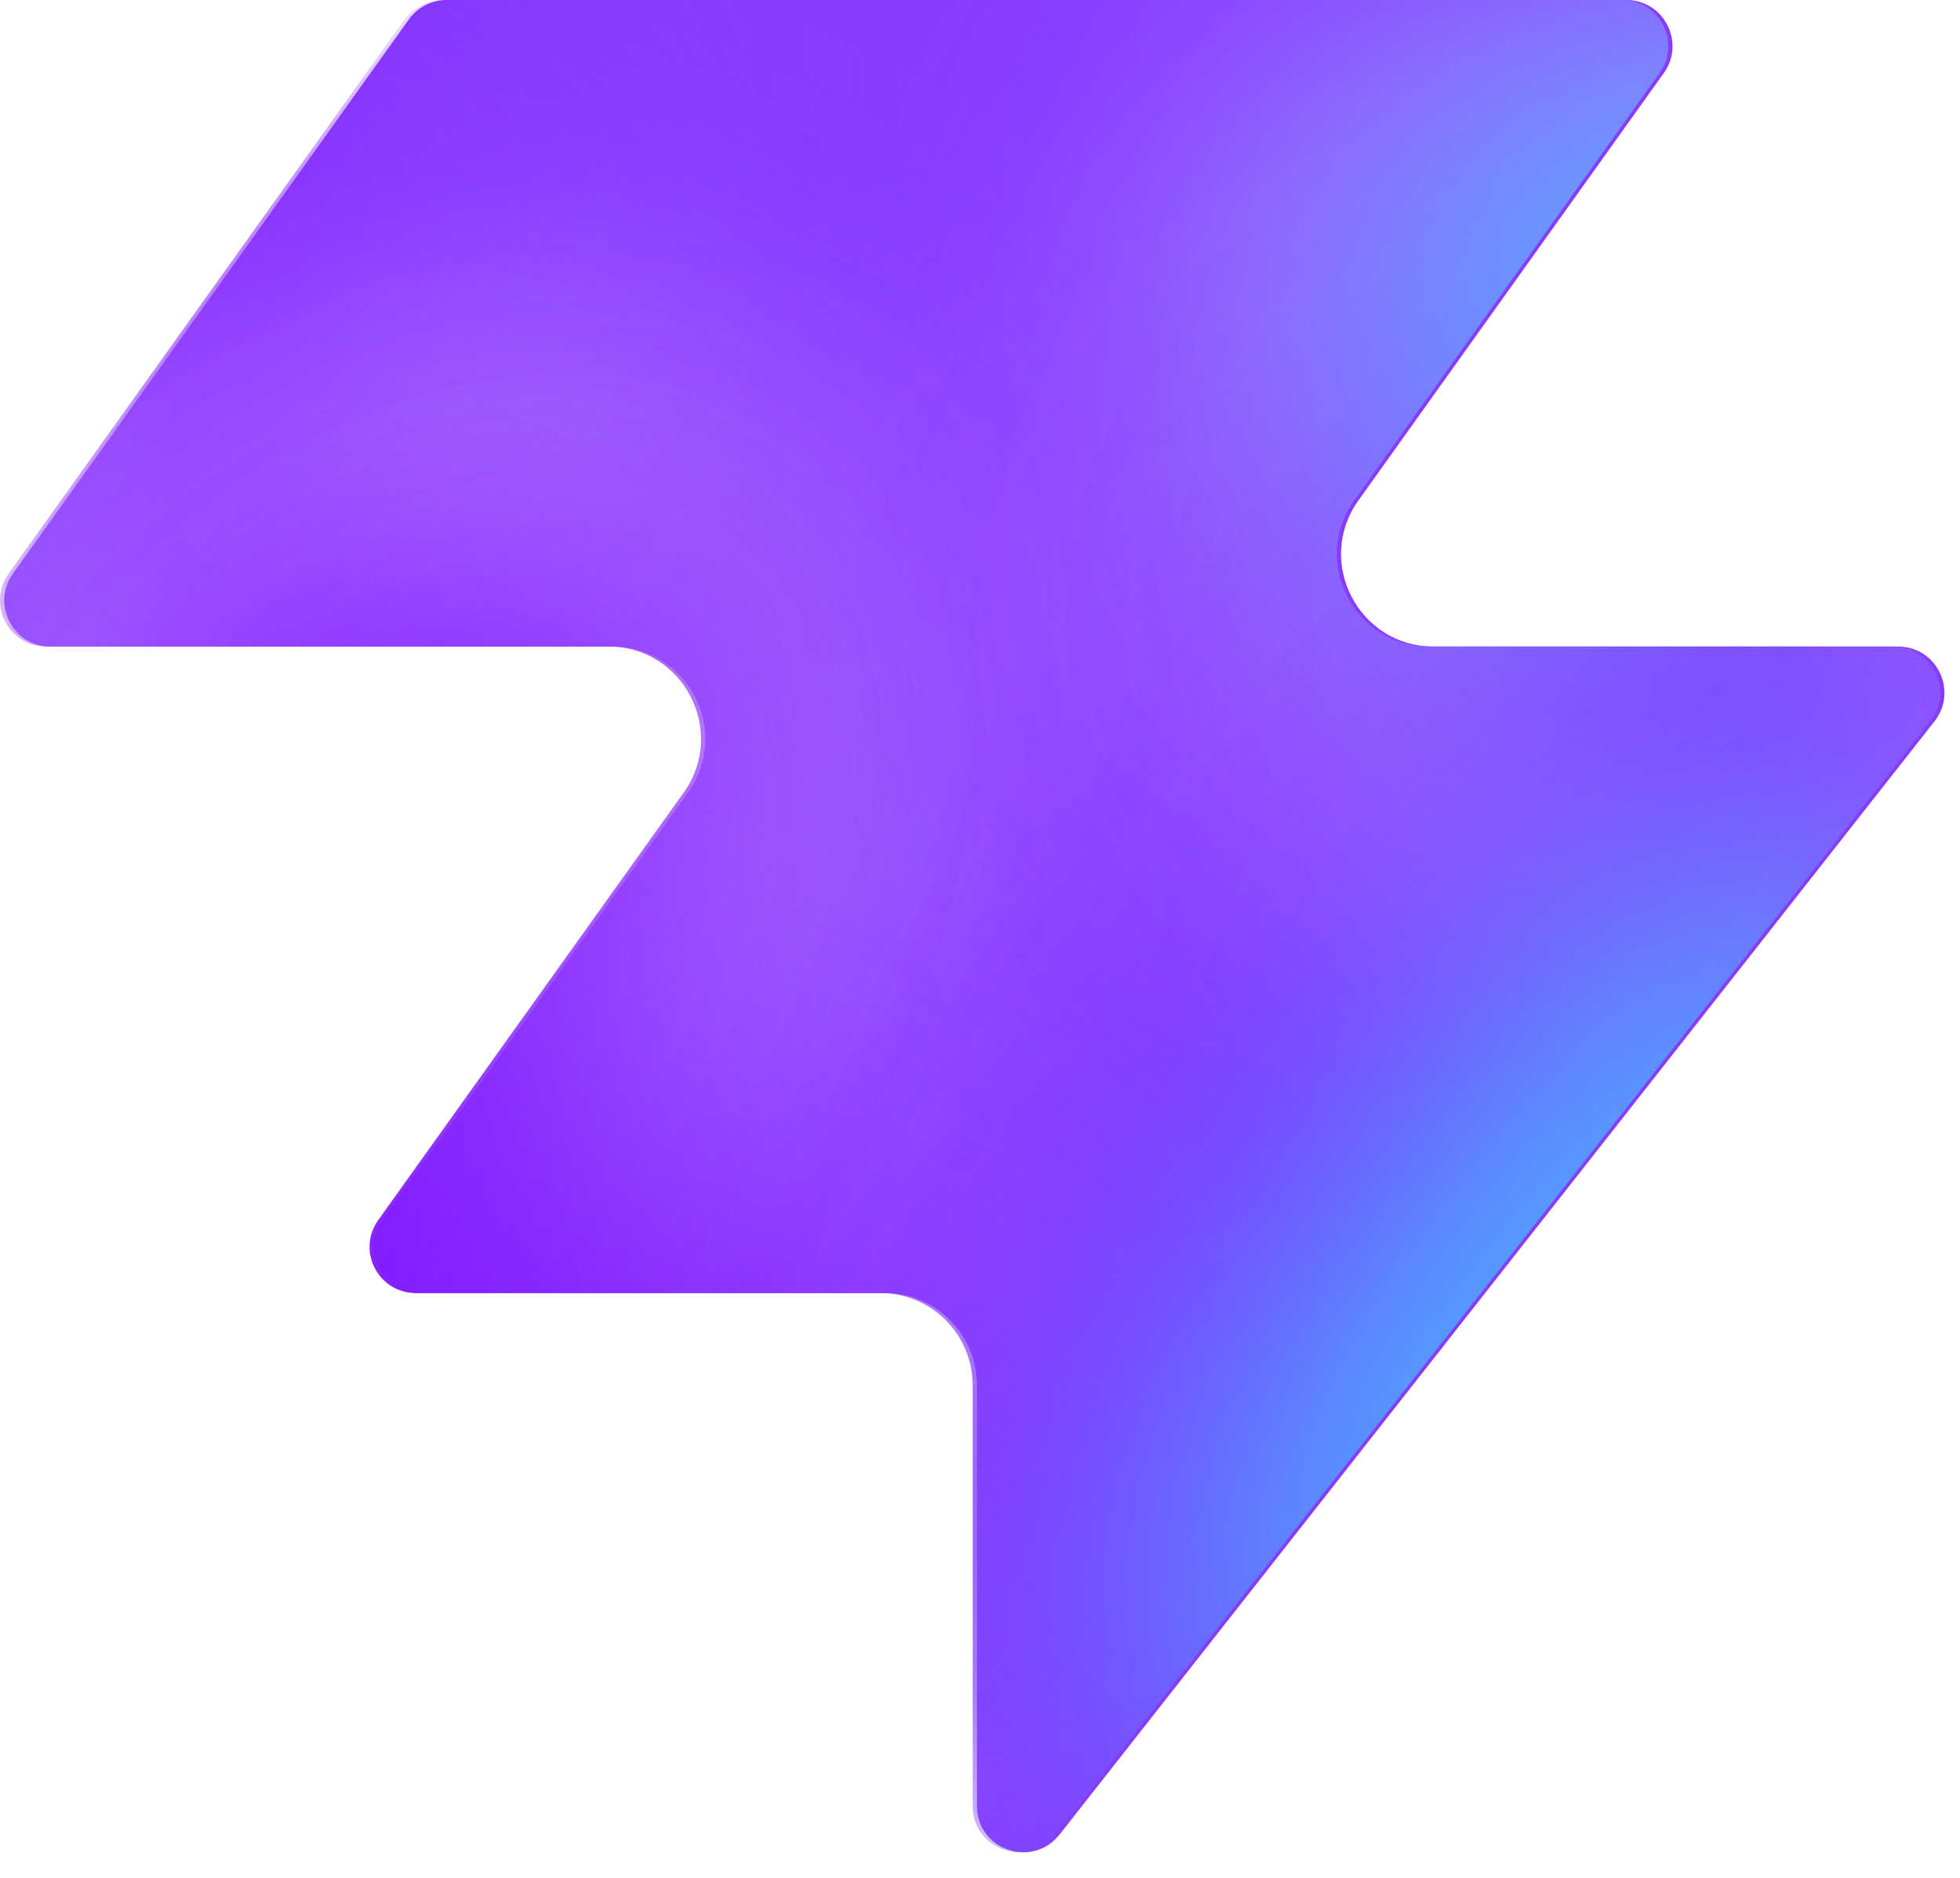
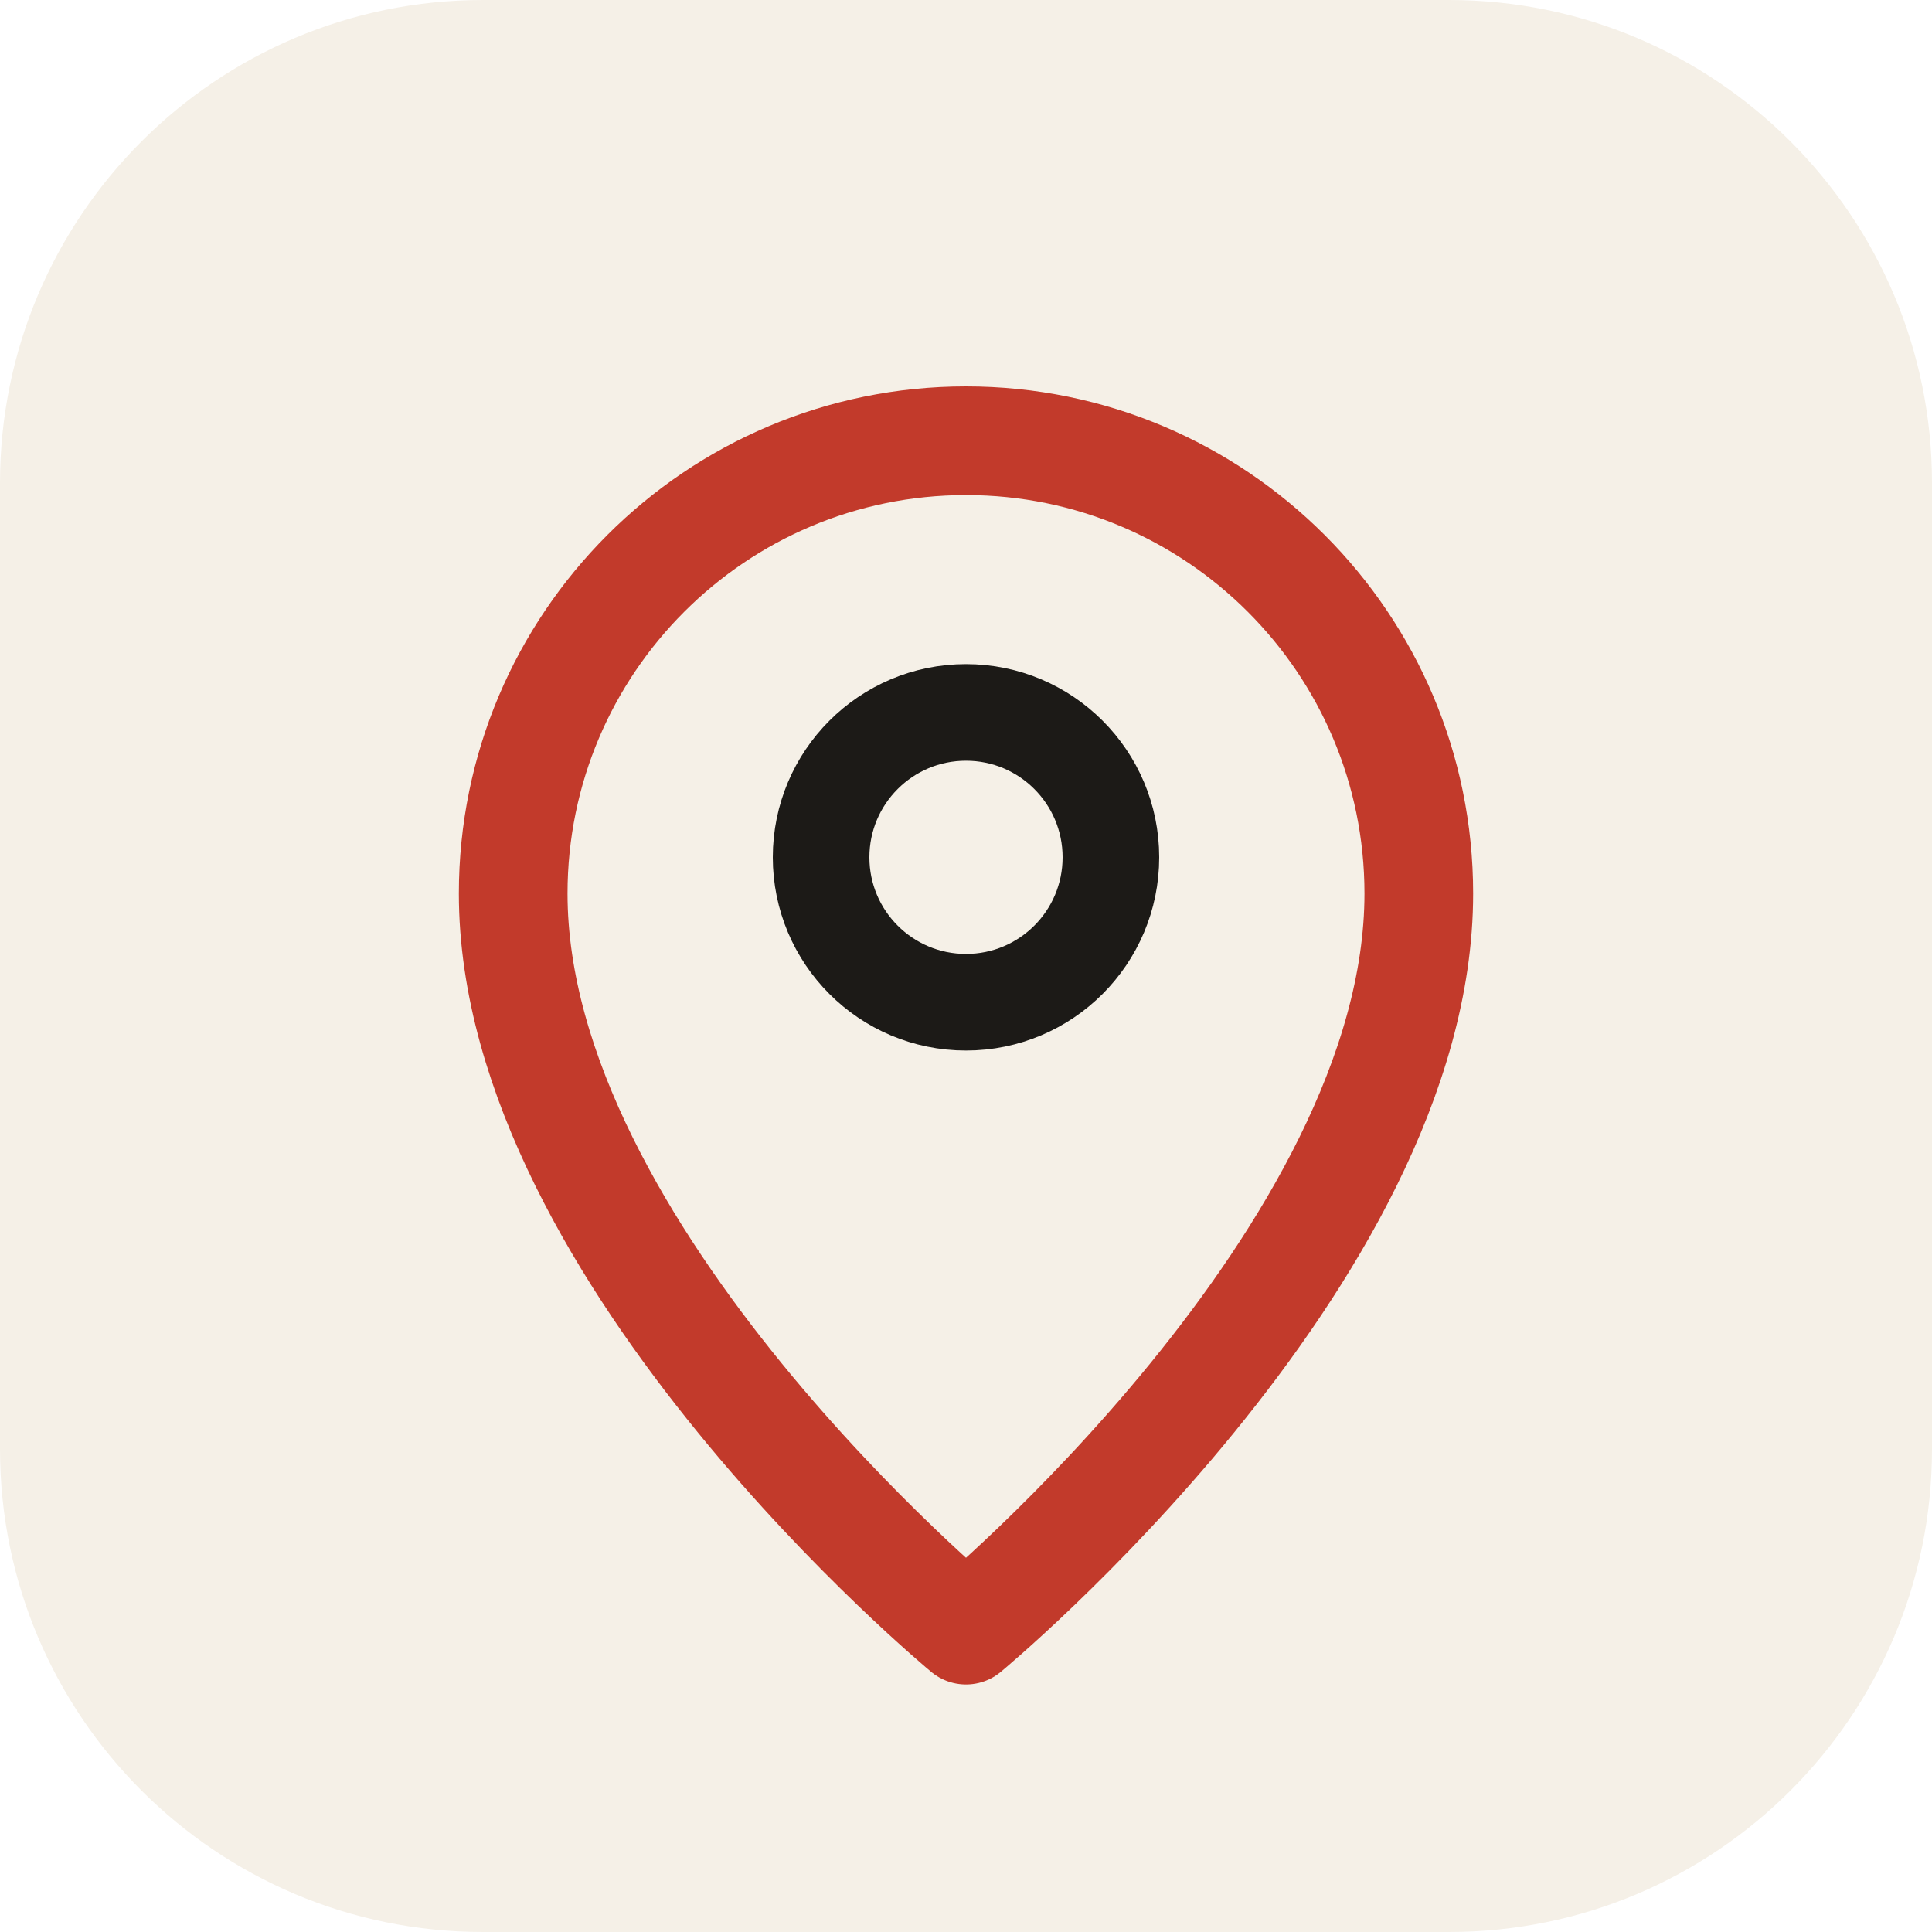
- <svg xmlns="http://www.w3.org/2000/svg" width="48" height="46" fill="none" viewBox="0 0 48 46">
-   <path fill="#863bff" d="M25.946 44.938c-.664.845-2.021.375-2.021-.698V33.937a2.26 2.26 0 0 0-2.262-2.262H10.287c-.92 0-1.456-1.04-.92-1.788l7.48-10.471c1.07-1.497 0-3.578-1.842-3.578H1.237c-.92 0-1.456-1.04-.92-1.788L10.013.474c.214-.297.556-.474.92-.474h28.894c.92 0 1.456 1.04.92 1.788l-7.48 10.471c-1.07 1.498 0 3.579 1.842 3.579h11.377c.943 0 1.473 1.088.89 1.83L25.947 44.94z" style="fill:#863bff;fill:color(display-p3 .525 .23 1);fill-opacity:1" />
-   <mask id="a" width="48" height="46" x="0" y="0" maskUnits="userSpaceOnUse" style="mask-type:alpha">
-     <path fill="#000" d="M25.842 44.938c-.664.844-2.021.375-2.021-.698V33.937a2.26 2.26 0 0 0-2.262-2.262H10.183c-.92 0-1.456-1.04-.92-1.788l7.48-10.471c1.07-1.498 0-3.579-1.842-3.579H1.133c-.92 0-1.456-1.04-.92-1.787L9.91.473c.214-.297.556-.474.92-.474h28.894c.92 0 1.456 1.04.92 1.788l-7.48 10.471c-1.07 1.498 0 3.578 1.842 3.578h11.377c.943 0 1.473 1.088.89 1.832L25.843 44.94z" style="fill:#000;fill-opacity:1" />
-   </mask>
-   <g mask="url(#a)">
-     <g filter="url(#b)">
-       <ellipse cx="5.508" cy="14.704" fill="#ede6ff" rx="5.508" ry="14.704" style="fill:#ede6ff;fill:color(display-p3 .927 .903 1);fill-opacity:1" transform="matrix(.00324 1 1 -.00324 -4.47 31.516)" />
-     </g>
-     <g filter="url(#c)">
-       <ellipse cx="10.399" cy="29.851" fill="#ede6ff" rx="10.399" ry="29.851" style="fill:#ede6ff;fill:color(display-p3 .927 .903 1);fill-opacity:1" transform="matrix(.00324 1 1 -.00324 -39.328 7.883)" />
-     </g>
-     <g filter="url(#d)">
-       <ellipse cx="5.508" cy="30.487" fill="#7e14ff" rx="5.508" ry="30.487" style="fill:#7e14ff;fill:color(display-p3 .492 .077 1);fill-opacity:1" transform="rotate(89.814 -25.913 -14.639)scale(1 -1)" />
-     </g>
-     <g filter="url(#e)">
-       <ellipse cx="5.508" cy="30.599" fill="#7e14ff" rx="5.508" ry="30.599" style="fill:#7e14ff;fill:color(display-p3 .492 .077 1);fill-opacity:1" transform="rotate(89.814 -32.644 -3.334)scale(1 -1)" />
-     </g>
-     <g filter="url(#f)">
-       <ellipse cx="5.508" cy="30.599" fill="#7e14ff" rx="5.508" ry="30.599" style="fill:#7e14ff;fill:color(display-p3 .492 .077 1);fill-opacity:1" transform="matrix(.00324 1 1 -.00324 -34.34 30.47)" />
-     </g>
-     <g filter="url(#g)">
-       <ellipse cx="14.072" cy="22.078" fill="#ede6ff" rx="14.072" ry="22.078" style="fill:#ede6ff;fill:color(display-p3 .927 .903 1);fill-opacity:1" transform="rotate(93.35 24.506 48.493)scale(-1 1)" />
-     </g>
-     <g filter="url(#h)">
-       <ellipse cx="3.47" cy="21.501" fill="#7e14ff" rx="3.47" ry="21.501" style="fill:#7e14ff;fill:color(display-p3 .492 .077 1);fill-opacity:1" transform="rotate(89.009 28.708 47.59)scale(-1 1)" />
-     </g>
-     <g filter="url(#i)">
-       <ellipse cx="3.47" cy="21.501" fill="#7e14ff" rx="3.47" ry="21.501" style="fill:#7e14ff;fill:color(display-p3 .492 .077 1);fill-opacity:1" transform="rotate(89.009 28.708 47.59)scale(-1 1)" />
-     </g>
-     <g filter="url(#j)">
-       <ellipse cx=".387" cy="8.972" fill="#7e14ff" rx="4.407" ry="29.108" style="fill:#7e14ff;fill:color(display-p3 .492 .077 1);fill-opacity:1" transform="rotate(39.51 .387 8.972)" />
-     </g>
-     <g filter="url(#k)">
-       <ellipse cx="47.523" cy="-6.092" fill="#7e14ff" rx="4.407" ry="29.108" style="fill:#7e14ff;fill:color(display-p3 .492 .077 1);fill-opacity:1" transform="rotate(37.892 47.523 -6.092)" />
-     </g>
-     <g filter="url(#l)">
-       <ellipse cx="41.412" cy="6.333" fill="#47bfff" rx="5.971" ry="9.665" style="fill:#47bfff;fill:color(display-p3 .28 .748 1);fill-opacity:1" transform="rotate(37.892 41.412 6.333)" />
-     </g>
-     <g filter="url(#m)">
-       <ellipse cx="-1.879" cy="38.332" fill="#7e14ff" rx="4.407" ry="29.108" style="fill:#7e14ff;fill:color(display-p3 .492 .077 1);fill-opacity:1" transform="rotate(37.892 -1.88 38.332)" />
-     </g>
-     <g filter="url(#n)">
-       <ellipse cx="-1.879" cy="38.332" fill="#7e14ff" rx="4.407" ry="29.108" style="fill:#7e14ff;fill:color(display-p3 .492 .077 1);fill-opacity:1" transform="rotate(37.892 -1.88 38.332)" />
-     </g>
-     <g filter="url(#o)">
-       <ellipse cx="35.651" cy="29.907" fill="#7e14ff" rx="4.407" ry="29.108" style="fill:#7e14ff;fill:color(display-p3 .492 .077 1);fill-opacity:1" transform="rotate(37.892 35.651 29.907)" />
-     </g>
-     <g filter="url(#p)">
-       <ellipse cx="38.418" cy="32.4" fill="#47bfff" rx="5.971" ry="15.297" style="fill:#47bfff;fill:color(display-p3 .28 .748 1);fill-opacity:1" transform="rotate(37.892 38.418 32.4)" />
-     </g>
-   </g>
-   <defs>
-     <filter id="b" width="60.045" height="41.654" x="-19.77" y="16.149" color-interpolation-filters="sRGB" filterUnits="userSpaceOnUse">
-       <feFlood flood-opacity="0" result="BackgroundImageFix" />
-       <feBlend in="SourceGraphic" in2="BackgroundImageFix" result="shape" />
-       <feGaussianBlur result="effect1_foregroundBlur_2002_17158" stdDeviation="7.659" />
-     </filter>
-     <filter id="c" width="90.34" height="51.437" x="-54.613" y="-7.533" color-interpolation-filters="sRGB" filterUnits="userSpaceOnUse">
-       <feFlood flood-opacity="0" result="BackgroundImageFix" />
-       <feBlend in="SourceGraphic" in2="BackgroundImageFix" result="shape" />
-       <feGaussianBlur result="effect1_foregroundBlur_2002_17158" stdDeviation="7.659" />
-     </filter>
-     <filter id="d" width="79.355" height="29.4" x="-49.64" y="2.03" color-interpolation-filters="sRGB" filterUnits="userSpaceOnUse">
-       <feFlood flood-opacity="0" result="BackgroundImageFix" />
-       <feBlend in="SourceGraphic" in2="BackgroundImageFix" result="shape" />
-       <feGaussianBlur result="effect1_foregroundBlur_2002_17158" stdDeviation="4.596" />
-     </filter>
-     <filter id="e" width="79.579" height="29.4" x="-45.045" y="20.029" color-interpolation-filters="sRGB" filterUnits="userSpaceOnUse">
-       <feFlood flood-opacity="0" result="BackgroundImageFix" />
-       <feBlend in="SourceGraphic" in2="BackgroundImageFix" result="shape" />
-       <feGaussianBlur result="effect1_foregroundBlur_2002_17158" stdDeviation="4.596" />
-     </filter>
-     <filter id="f" width="79.579" height="29.4" x="-43.513" y="21.178" color-interpolation-filters="sRGB" filterUnits="userSpaceOnUse">
-       <feFlood flood-opacity="0" result="BackgroundImageFix" />
-       <feBlend in="SourceGraphic" in2="BackgroundImageFix" result="shape" />
-       <feGaussianBlur result="effect1_foregroundBlur_2002_17158" stdDeviation="4.596" />
-     </filter>
-     <filter id="g" width="74.749" height="58.852" x="15.756" y="-17.901" color-interpolation-filters="sRGB" filterUnits="userSpaceOnUse">
-       <feFlood flood-opacity="0" result="BackgroundImageFix" />
-       <feBlend in="SourceGraphic" in2="BackgroundImageFix" result="shape" />
-       <feGaussianBlur result="effect1_foregroundBlur_2002_17158" stdDeviation="7.659" />
-     </filter>
-     <filter id="h" width="61.377" height="25.362" x="23.548" y="2.284" color-interpolation-filters="sRGB" filterUnits="userSpaceOnUse">
-       <feFlood flood-opacity="0" result="BackgroundImageFix" />
-       <feBlend in="SourceGraphic" in2="BackgroundImageFix" result="shape" />
-       <feGaussianBlur result="effect1_foregroundBlur_2002_17158" stdDeviation="4.596" />
-     </filter>
-     <filter id="i" width="61.377" height="25.362" x="23.548" y="2.284" color-interpolation-filters="sRGB" filterUnits="userSpaceOnUse">
-       <feFlood flood-opacity="0" result="BackgroundImageFix" />
-       <feBlend in="SourceGraphic" in2="BackgroundImageFix" result="shape" />
-       <feGaussianBlur result="effect1_foregroundBlur_2002_17158" stdDeviation="4.596" />
-     </filter>
-     <filter id="j" width="56.045" height="63.649" x="-27.636" y="-22.853" color-interpolation-filters="sRGB" filterUnits="userSpaceOnUse">
-       <feFlood flood-opacity="0" result="BackgroundImageFix" />
-       <feBlend in="SourceGraphic" in2="BackgroundImageFix" result="shape" />
-       <feGaussianBlur result="effect1_foregroundBlur_2002_17158" stdDeviation="4.596" />
-     </filter>
-     <filter id="k" width="54.814" height="64.646" x="20.116" y="-38.415" color-interpolation-filters="sRGB" filterUnits="userSpaceOnUse">
-       <feFlood flood-opacity="0" result="BackgroundImageFix" />
-       <feBlend in="SourceGraphic" in2="BackgroundImageFix" result="shape" />
-       <feGaussianBlur result="effect1_foregroundBlur_2002_17158" stdDeviation="4.596" />
-     </filter>
-     <filter id="l" width="33.541" height="35.313" x="24.641" y="-11.323" color-interpolation-filters="sRGB" filterUnits="userSpaceOnUse">
-       <feFlood flood-opacity="0" result="BackgroundImageFix" />
-       <feBlend in="SourceGraphic" in2="BackgroundImageFix" result="shape" />
-       <feGaussianBlur result="effect1_foregroundBlur_2002_17158" stdDeviation="4.596" />
-     </filter>
-     <filter id="m" width="54.814" height="64.646" x="-29.286" y="6.009" color-interpolation-filters="sRGB" filterUnits="userSpaceOnUse">
-       <feFlood flood-opacity="0" result="BackgroundImageFix" />
-       <feBlend in="SourceGraphic" in2="BackgroundImageFix" result="shape" />
-       <feGaussianBlur result="effect1_foregroundBlur_2002_17158" stdDeviation="4.596" />
-     </filter>
-     <filter id="n" width="54.814" height="64.646" x="-29.286" y="6.009" color-interpolation-filters="sRGB" filterUnits="userSpaceOnUse">
-       <feFlood flood-opacity="0" result="BackgroundImageFix" />
-       <feBlend in="SourceGraphic" in2="BackgroundImageFix" result="shape" />
-       <feGaussianBlur result="effect1_foregroundBlur_2002_17158" stdDeviation="4.596" />
-     </filter>
-     <filter id="o" width="54.814" height="64.646" x="8.244" y="-2.416" color-interpolation-filters="sRGB" filterUnits="userSpaceOnUse">
-       <feFlood flood-opacity="0" result="BackgroundImageFix" />
-       <feBlend in="SourceGraphic" in2="BackgroundImageFix" result="shape" />
-       <feGaussianBlur result="effect1_foregroundBlur_2002_17158" stdDeviation="4.596" />
-     </filter>
-     <filter id="p" width="39.409" height="43.623" x="18.713" y="10.588" color-interpolation-filters="sRGB" filterUnits="userSpaceOnUse">
-       <feFlood flood-opacity="0" result="BackgroundImageFix" />
-       <feBlend in="SourceGraphic" in2="BackgroundImageFix" result="shape" />
-       <feGaussianBlur result="effect1_foregroundBlur_2002_17158" stdDeviation="4.596" />
-     </filter>
-   </defs>
+ <svg xmlns="http://www.w3.org/2000/svg" viewBox="0 0 32 32" fill="none">
+   <rect width="32" height="32" rx="8" fill="#f5f0e7" />
+   <path d="M16 27s7.5-6.2 7.5-12.2a7.5 7.5 0 1 0-15 0C8.5 20.8 16 27 16 27Z" stroke="#c23a2b" stroke-width="1.8" stroke-linejoin="round" />
+   <circle cx="16" cy="14.2" r="2.4" stroke="#1c1a17" stroke-width="1.6" />
</svg>
